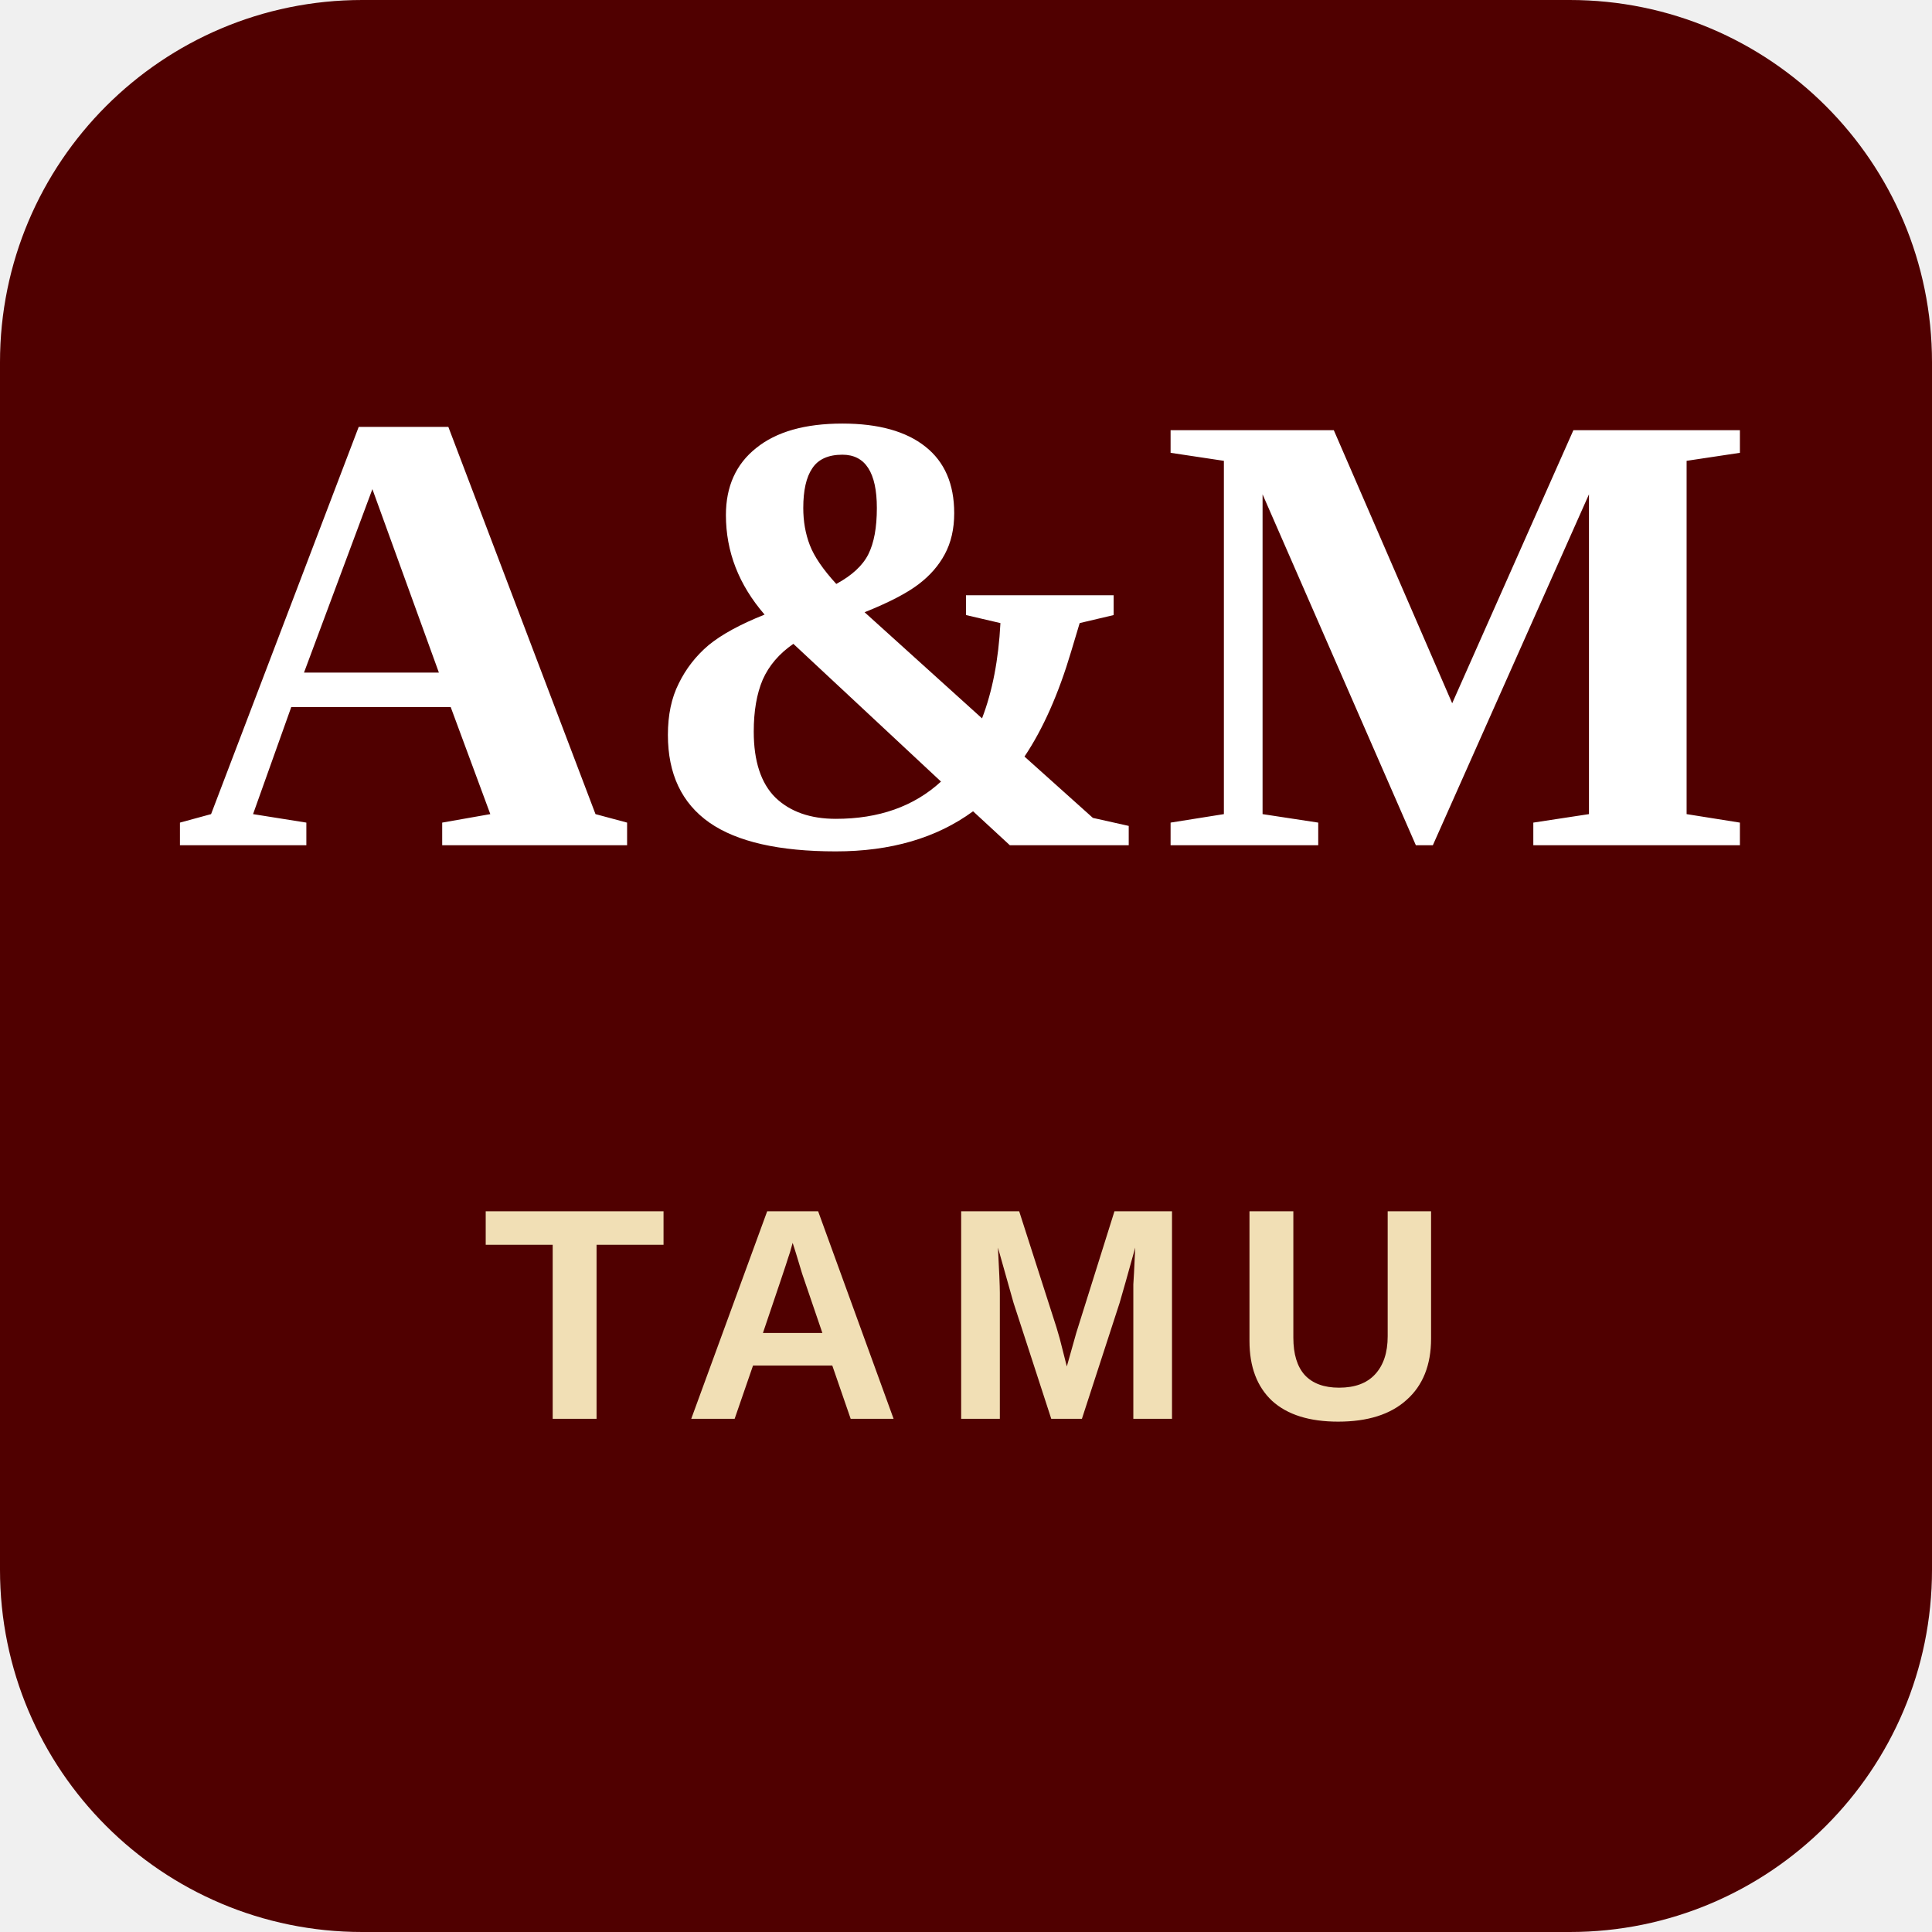
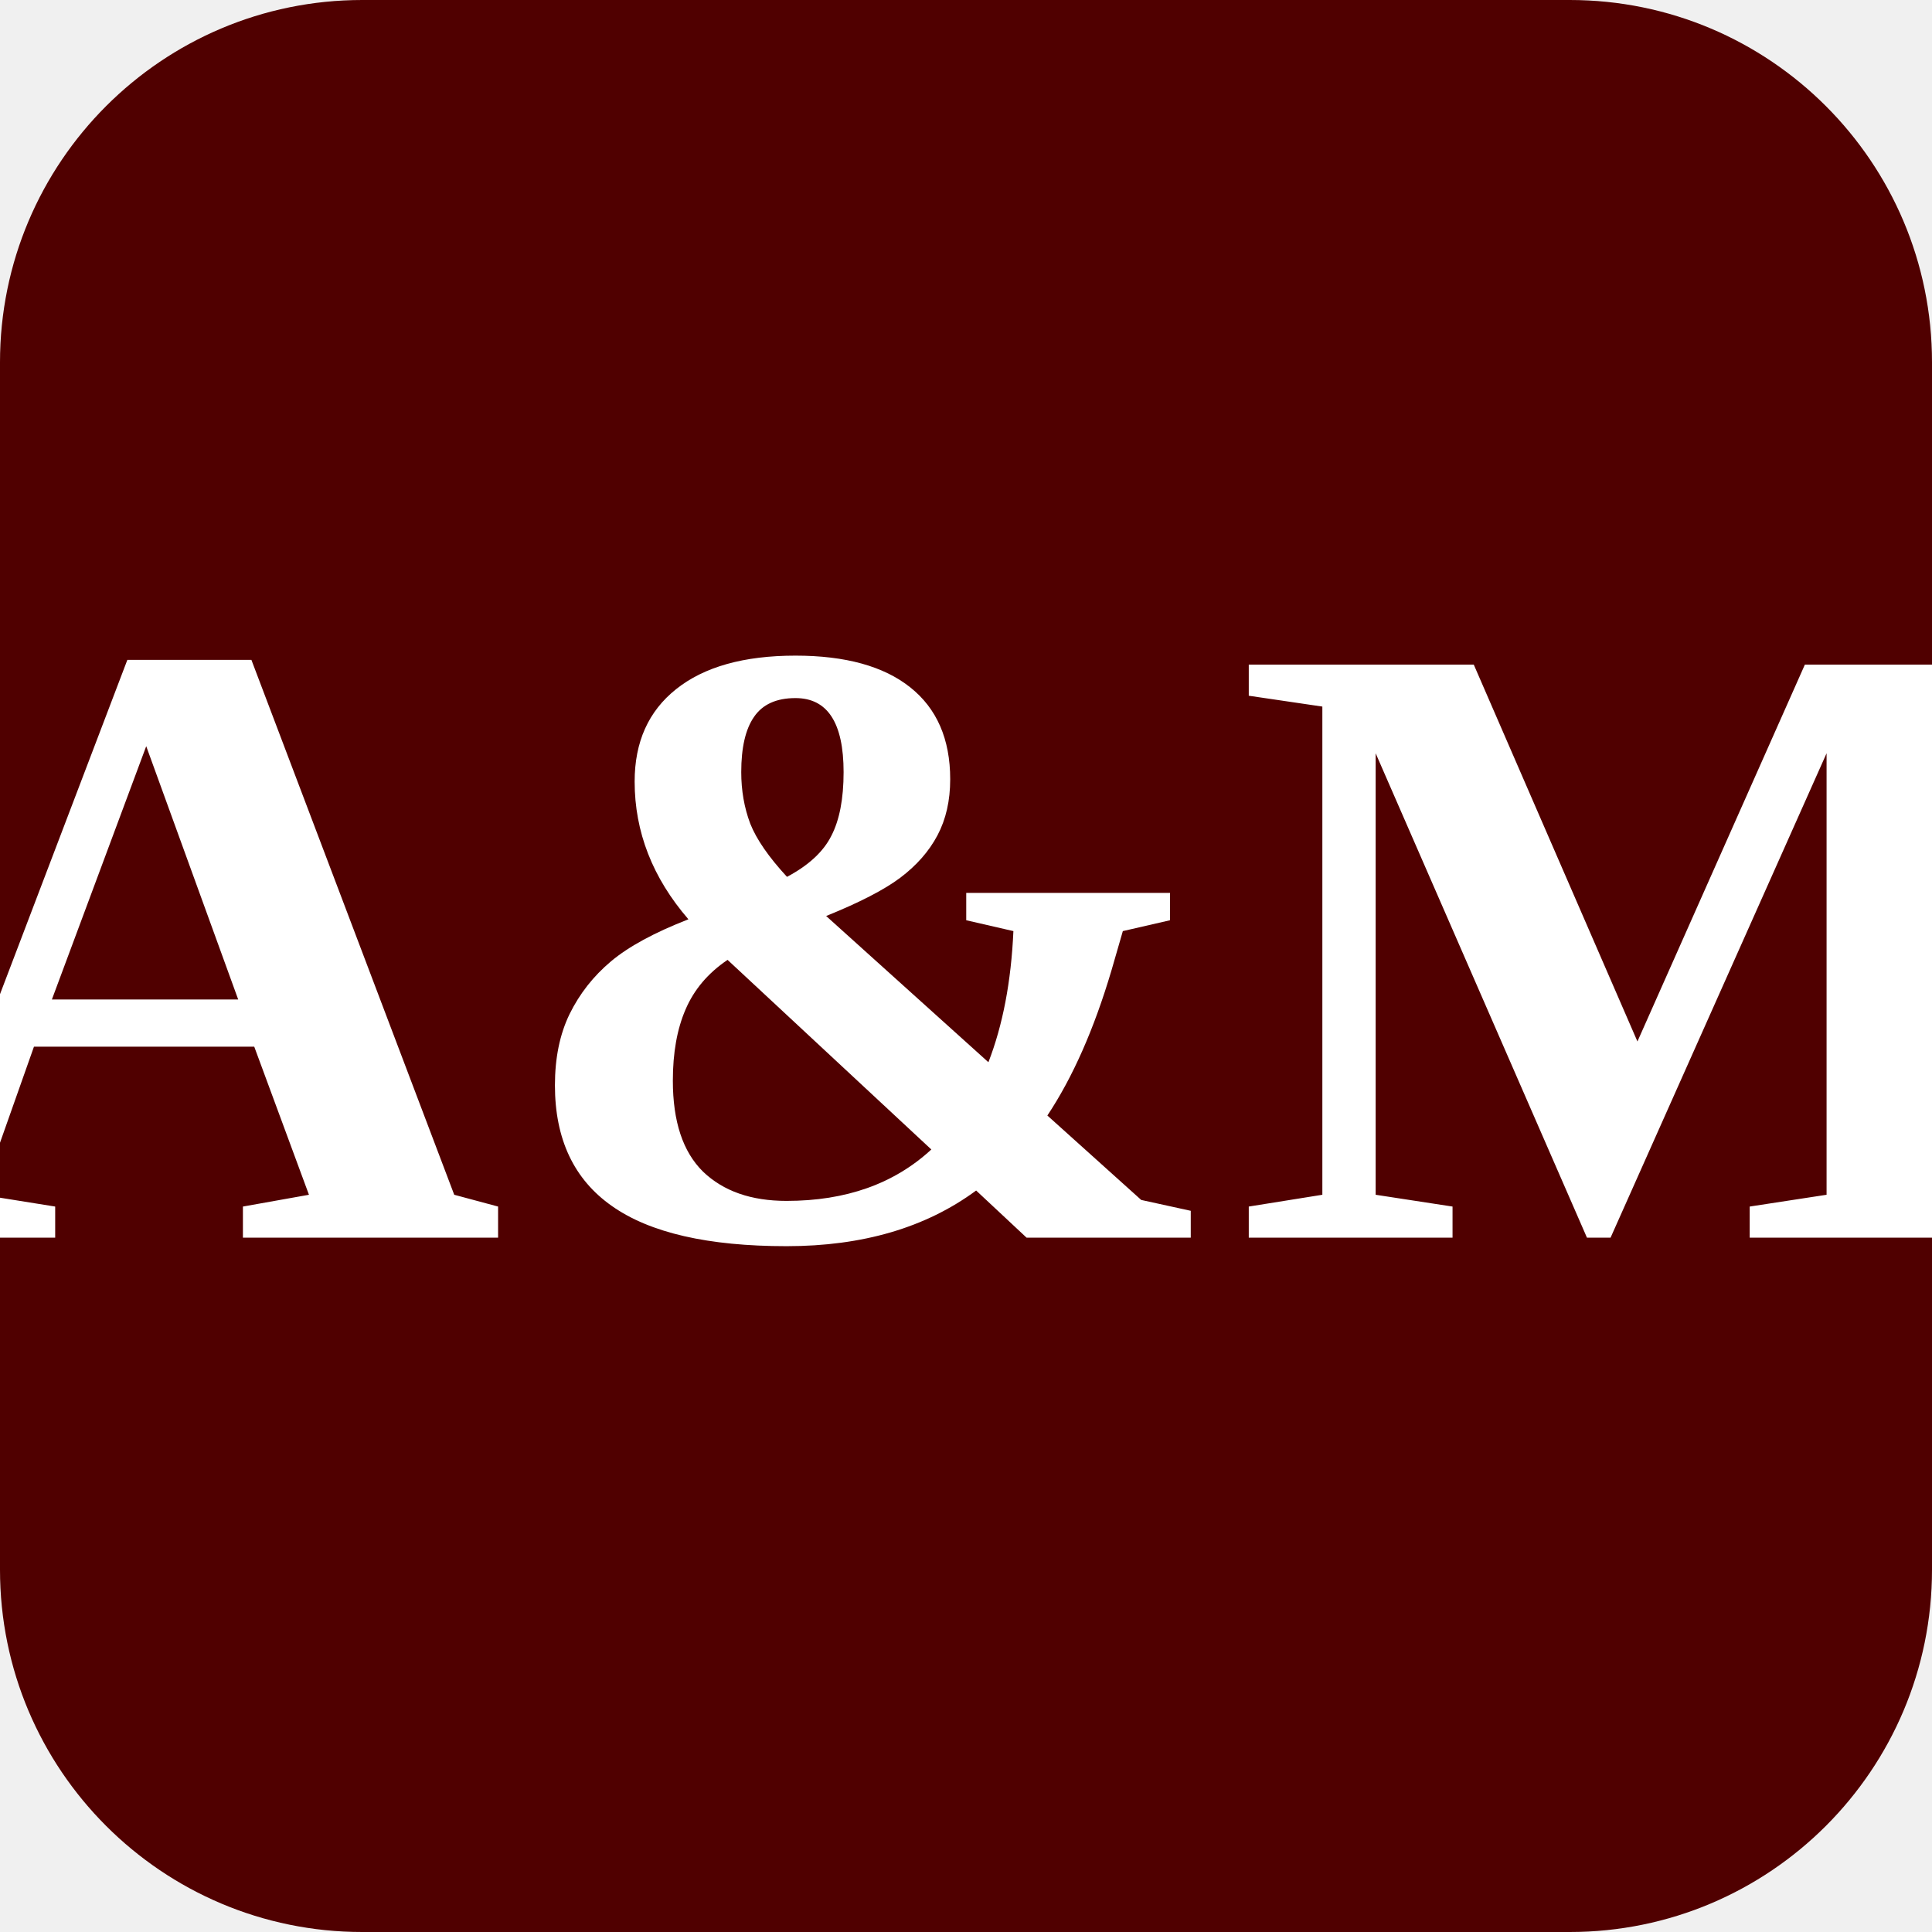
<svg xmlns="http://www.w3.org/2000/svg" viewBox="0 0 64 64" role="img" aria-label="Texas A&amp;M favicon">
  <rect width="64" height="64" rx="12" fill="#500000" />
-   <text x="32" y="28" text-anchor="middle" font-family="Georgia, 'Times New Roman', serif" font-size="21" font-weight="700" fill="#ffffff">A&amp;M</text>
-   <text x="32" y="47" text-anchor="middle" font-family="Arial, sans-serif" font-size="10" font-weight="700" letter-spacing="1.3" fill="#f1dfb5">TAMU</text>
+   <text x="32" y="41" text-anchor="middle" font-family="Georgia, 'Times New Roman', serif" font-size="29" font-weight="700" fill="#ffffff">A&amp;M</text>
</svg>
